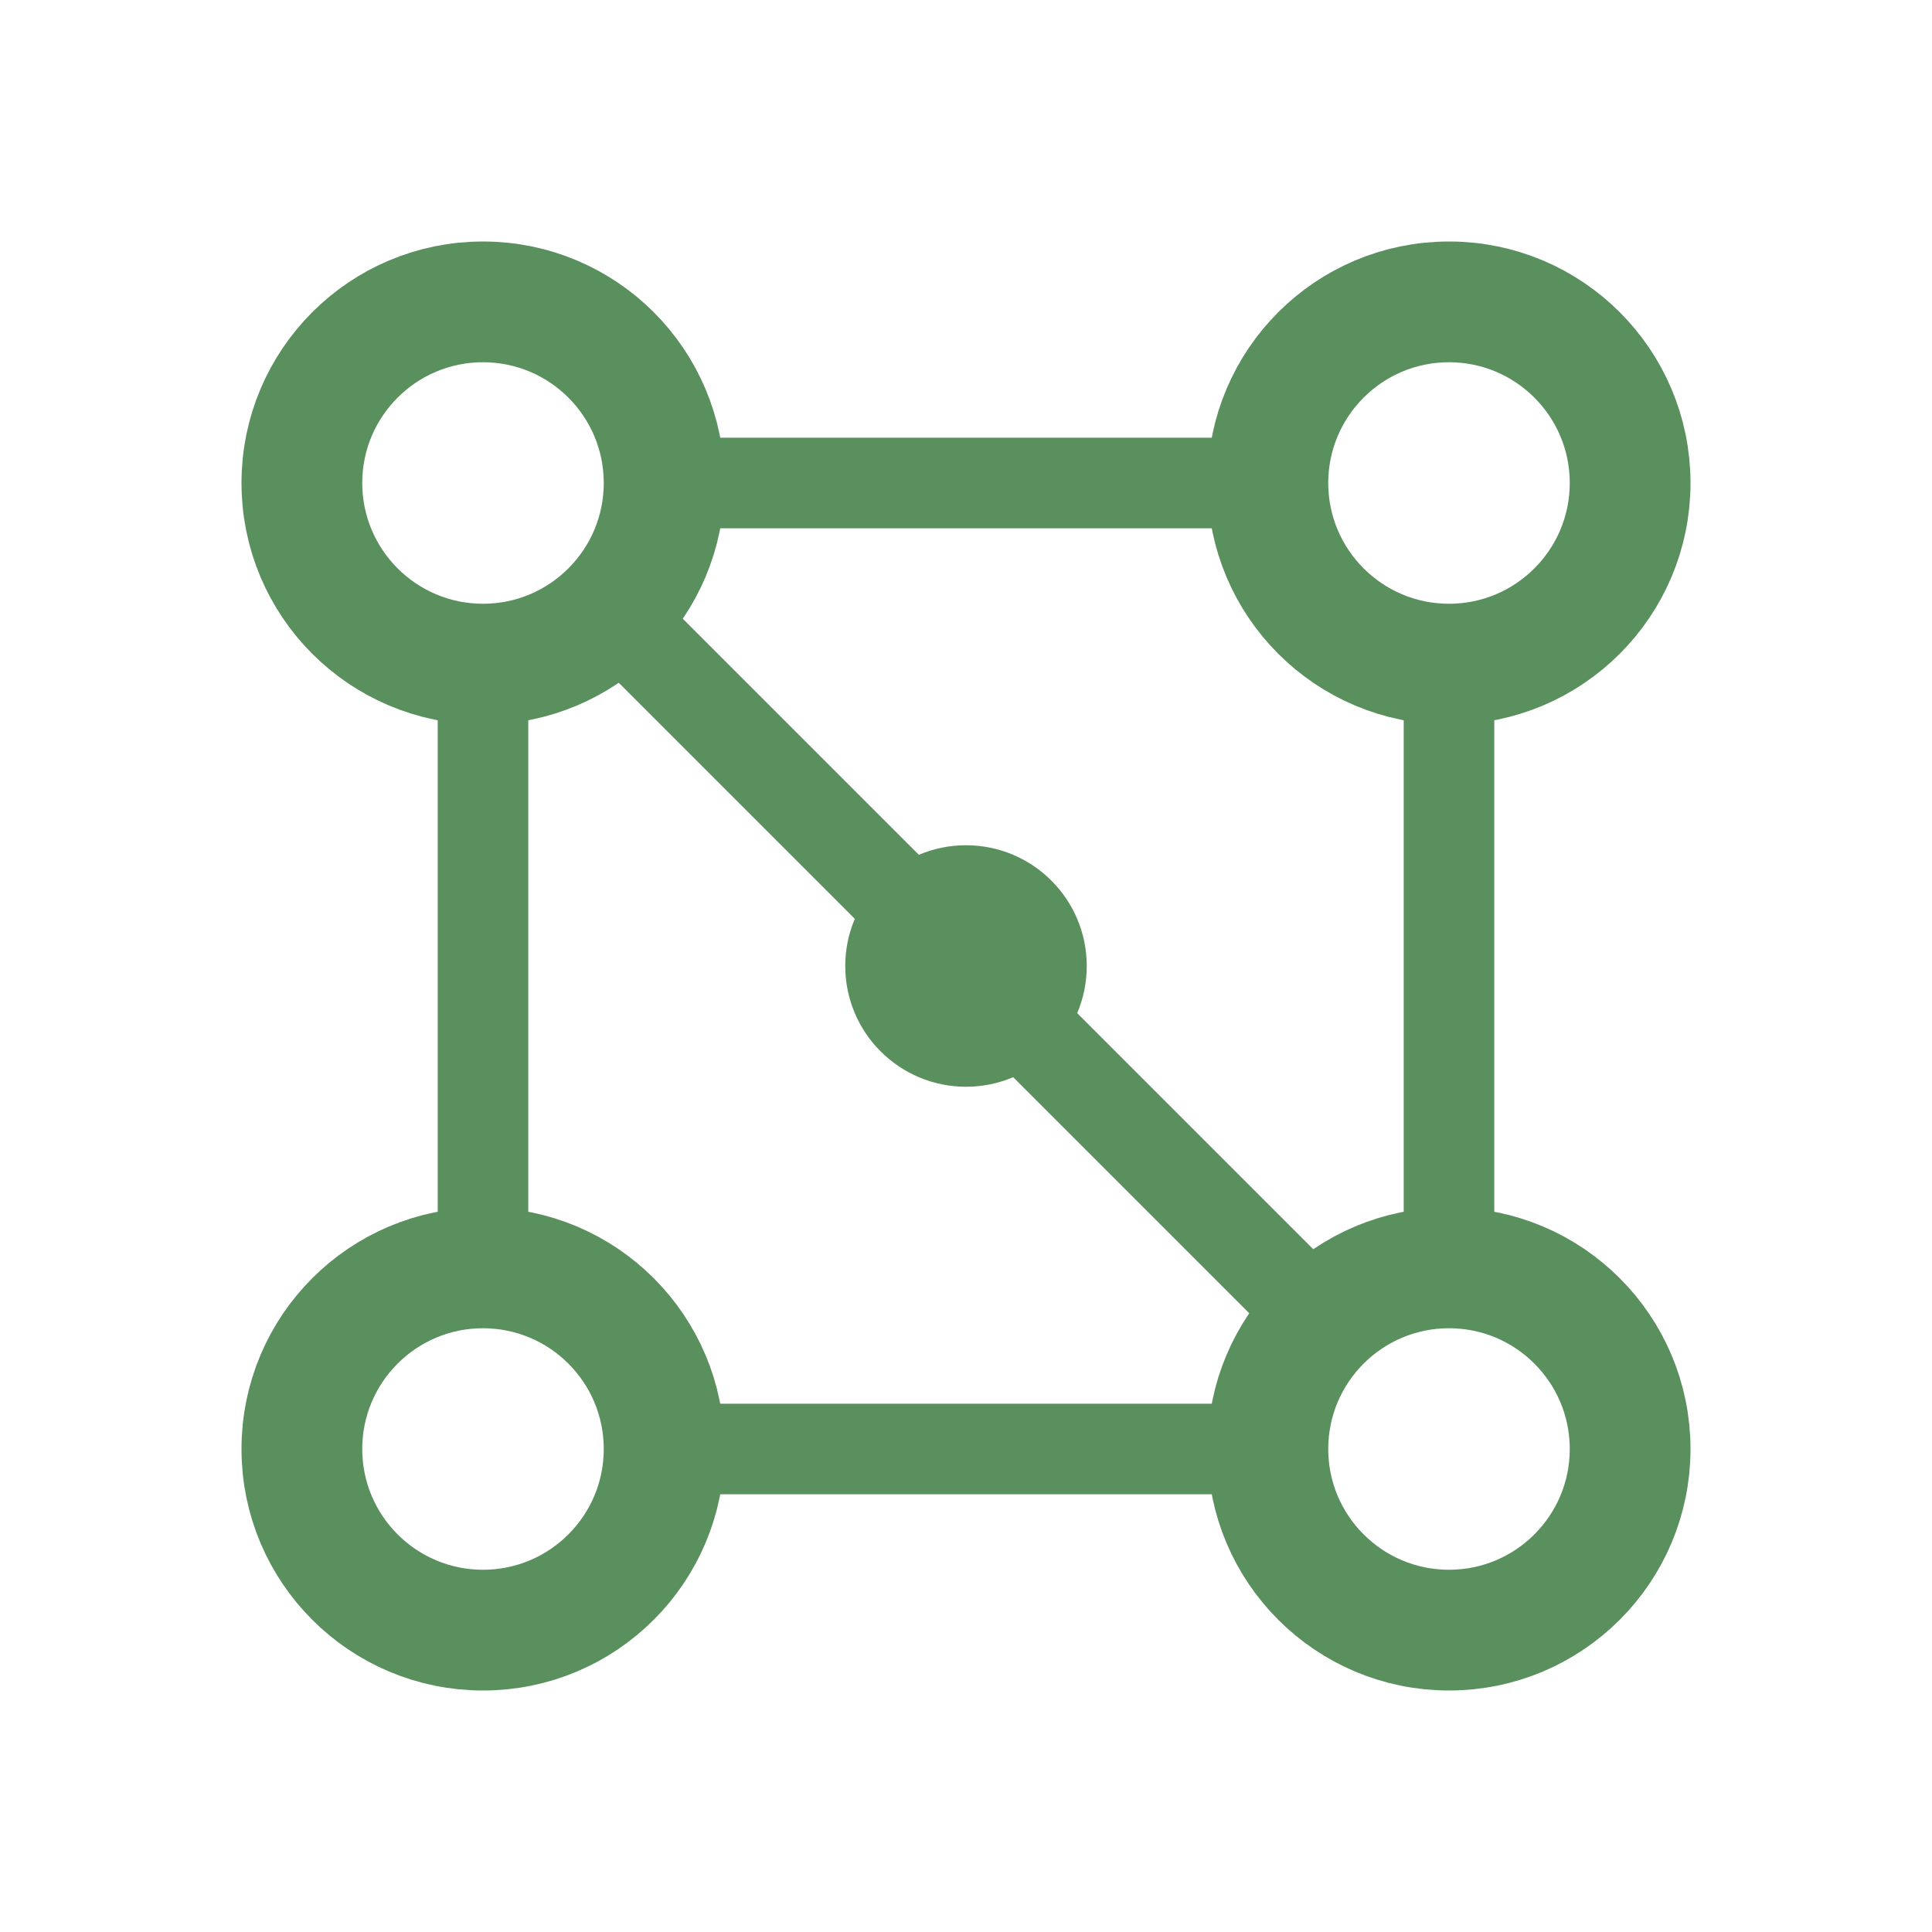
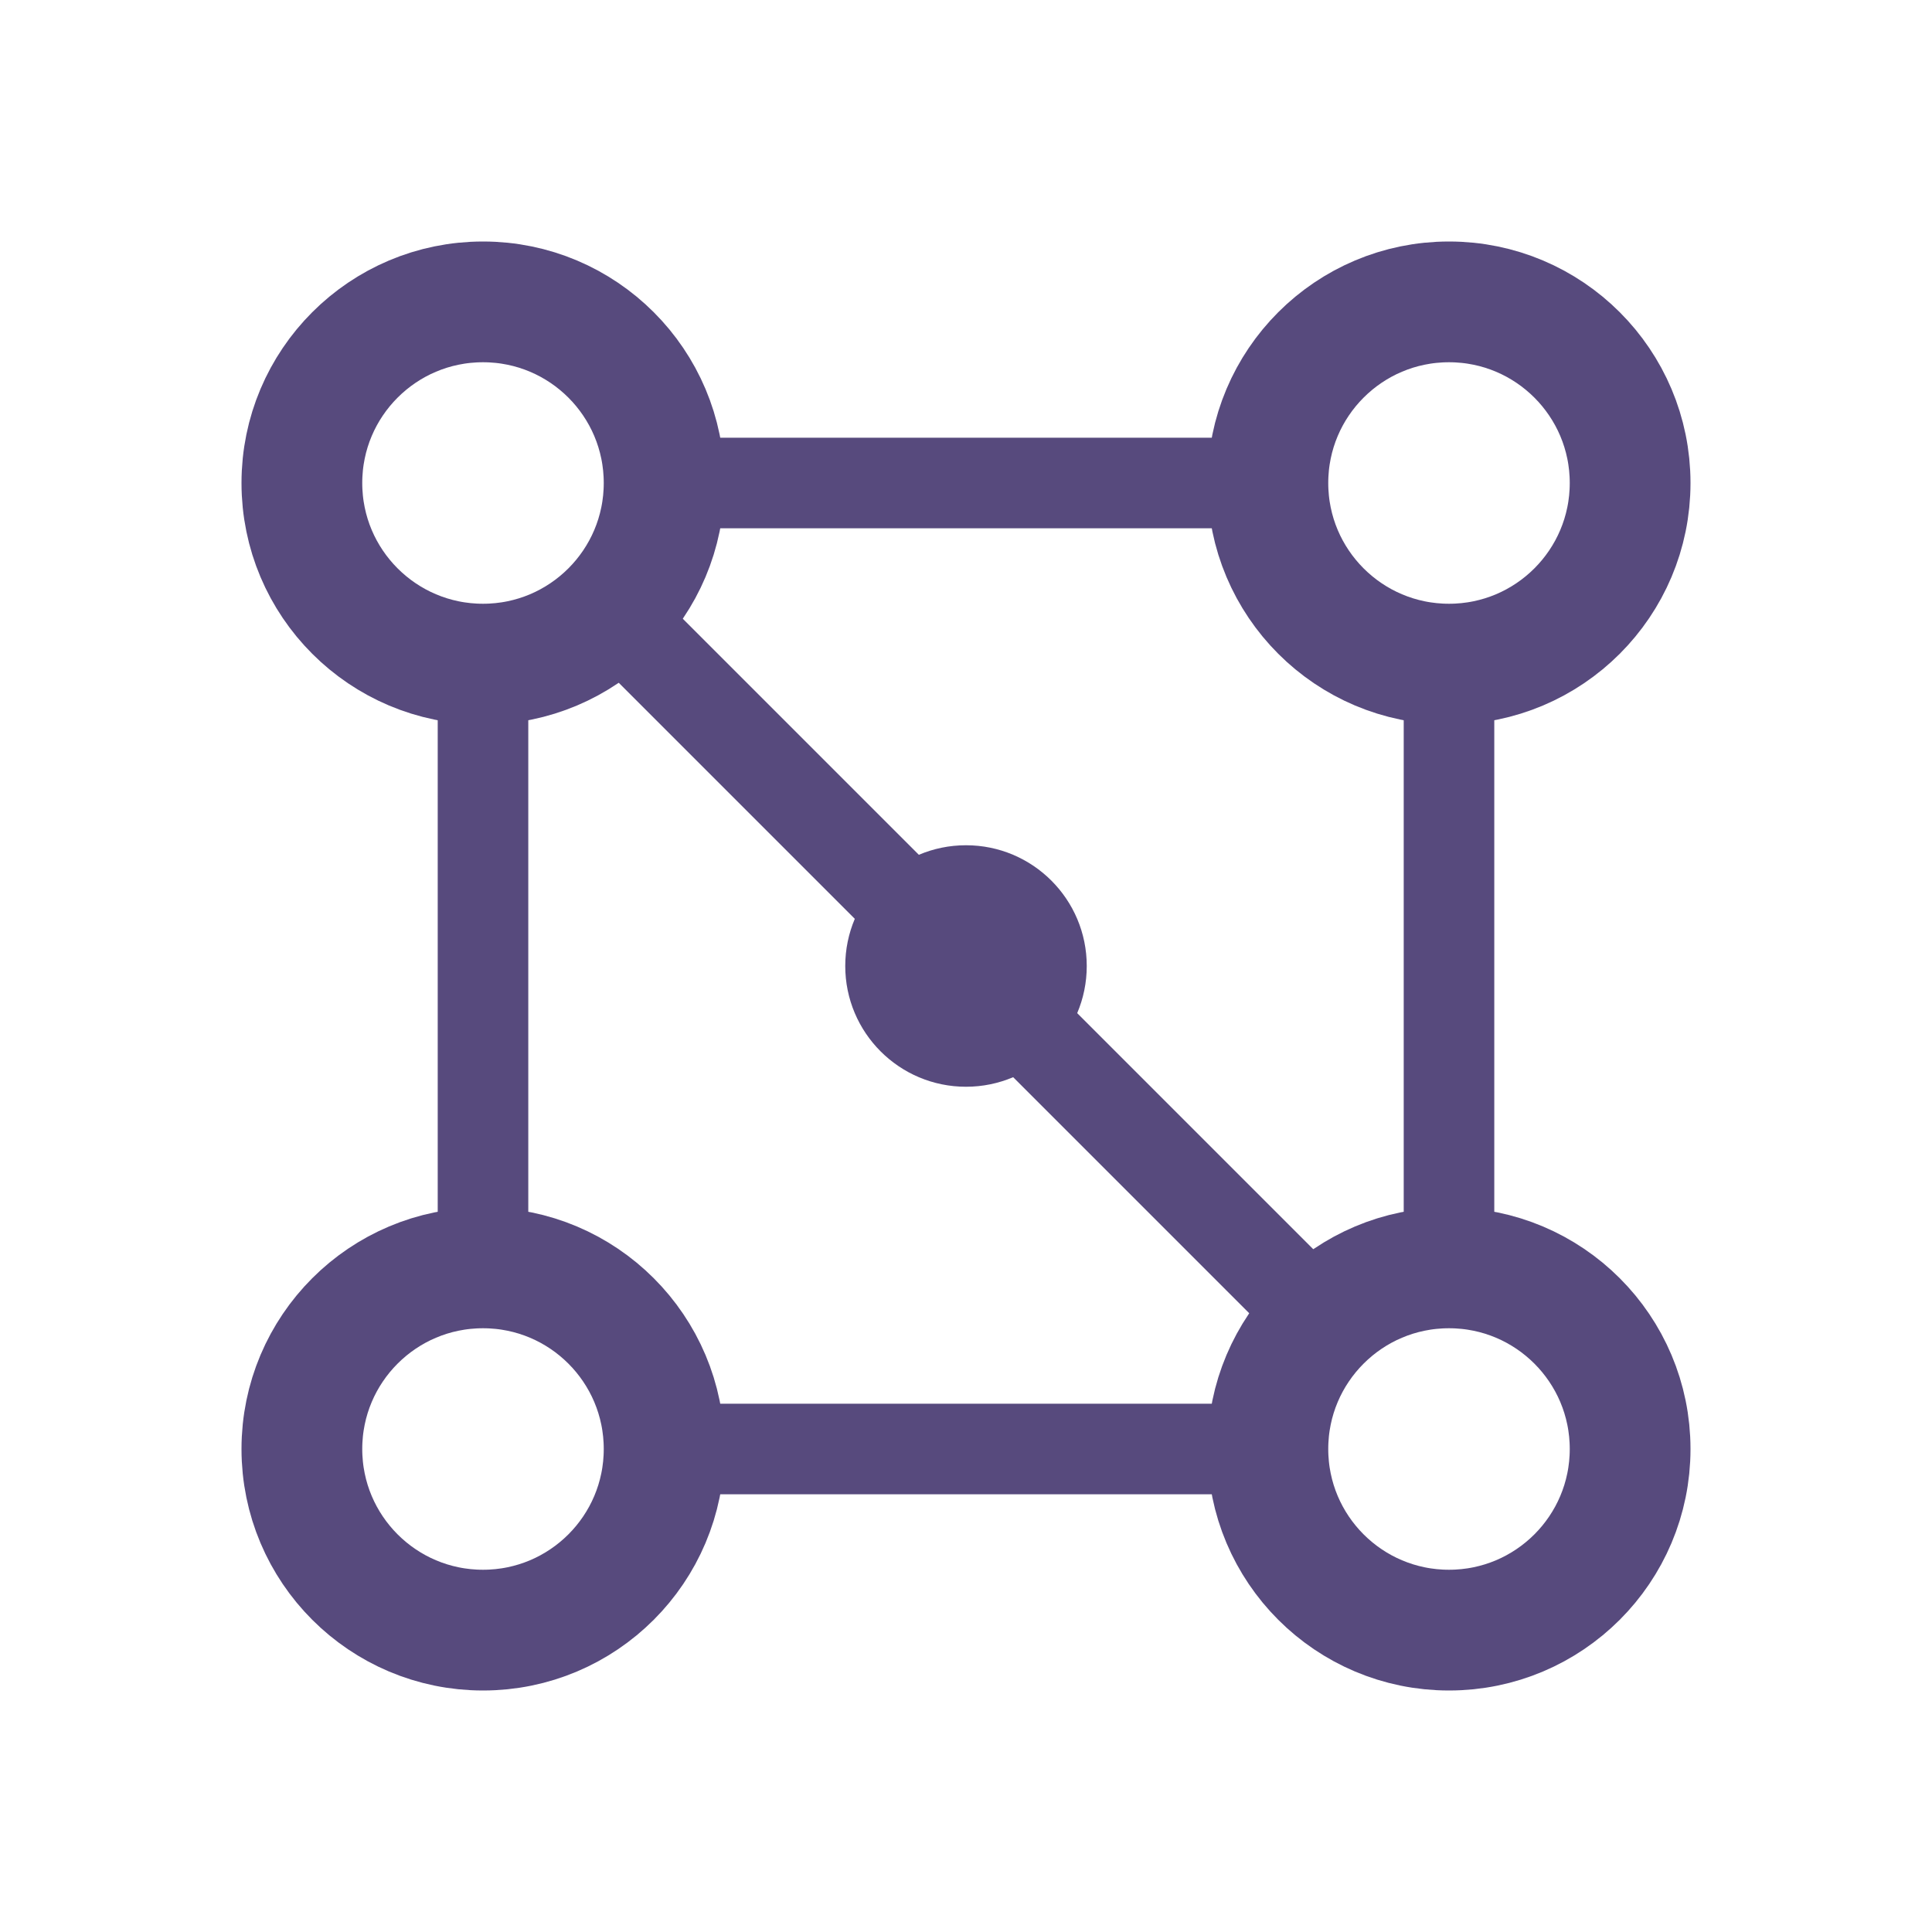
<svg xmlns="http://www.w3.org/2000/svg" width="32" height="32" viewBox="0 0 32 32" fill="none">
-   <circle cx="8" cy="8" r="3" stroke="#5A8F5E" stroke-width="2" fill="none" />
-   <circle cx="24" cy="8" r="3" stroke="#5A8F5E" stroke-width="2" fill="none" />
-   <circle cx="8" cy="24" r="3" stroke="#5A8F5E" stroke-width="2" fill="none" />
-   <circle cx="24" cy="24" r="3" stroke="#5A8F5E" stroke-width="2" fill="none" />
-   <line x1="11" y1="8" x2="21" y2="8" stroke="#5A8F5E" stroke-width="1.5" />
-   <line x1="8" y1="11" x2="8" y2="21" stroke="#5A8F5E" stroke-width="1.5" />
-   <line x1="11" y1="24" x2="21" y2="24" stroke="#5A8F5E" stroke-width="1.5" />
-   <line x1="24" y1="11" x2="24" y2="21" stroke="#5A8F5E" stroke-width="1.5" />
-   <line x1="10.1" y1="10.1" x2="21.9" y2="21.9" stroke="#5A8F5E" stroke-width="1.5" />
-   <circle cx="16" cy="16" r="2" fill="#5A8F5E" />
+   <circle cx="8" cy="8" r="3" stroke="#574a7d" stroke-width="2" fill="none" />
+   <circle cx="24" cy="8" r="3" stroke="#574a7d" stroke-width="2" fill="none" />
+   <circle cx="8" cy="24" r="3" stroke="#574a7d" stroke-width="2" fill="none" />
+   <circle cx="24" cy="24" r="3" stroke="#574a7d" stroke-width="2" fill="none" />
+   <line x1="11" y1="8" x2="21" y2="8" stroke="#574a7d" stroke-width="1.5" />
+   <line x1="8" y1="11" x2="8" y2="21" stroke="#574a7d" stroke-width="1.5" />
+   <line x1="11" y1="24" x2="21" y2="24" stroke="#574a7d" stroke-width="1.5" />
+   <line x1="24" y1="11" x2="24" y2="21" stroke="#574a7d" stroke-width="1.5" />
+   <line x1="10.1" y1="10.1" x2="21.9" y2="21.9" stroke="#574a7d" stroke-width="1.5" />
+   <circle cx="16" cy="16" r="2" fill="#574a7d" />
</svg>
